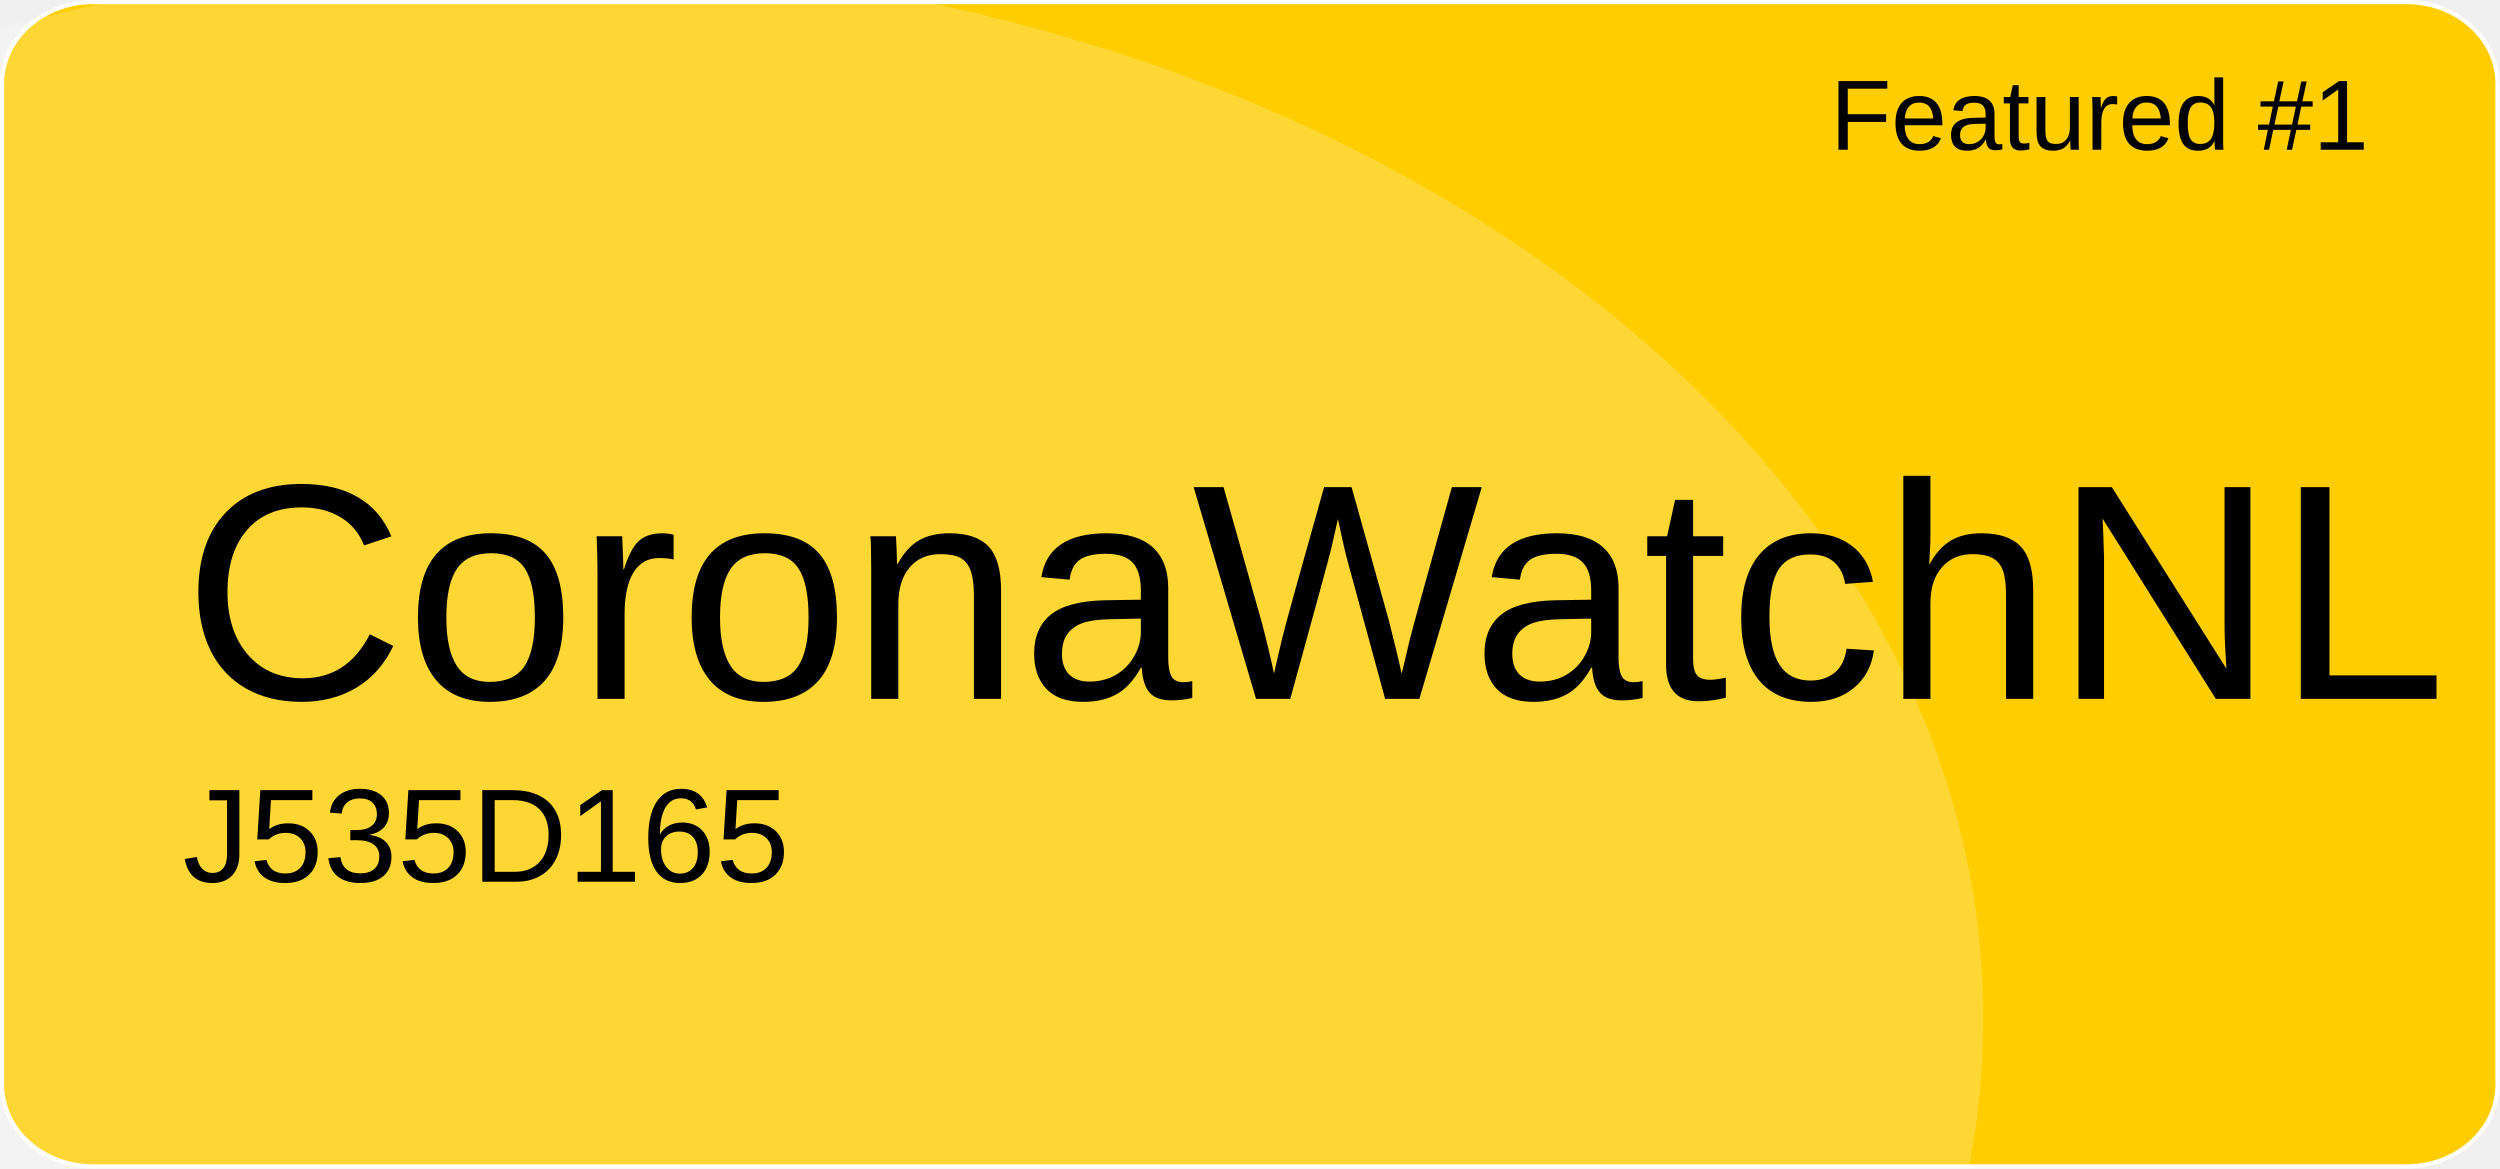
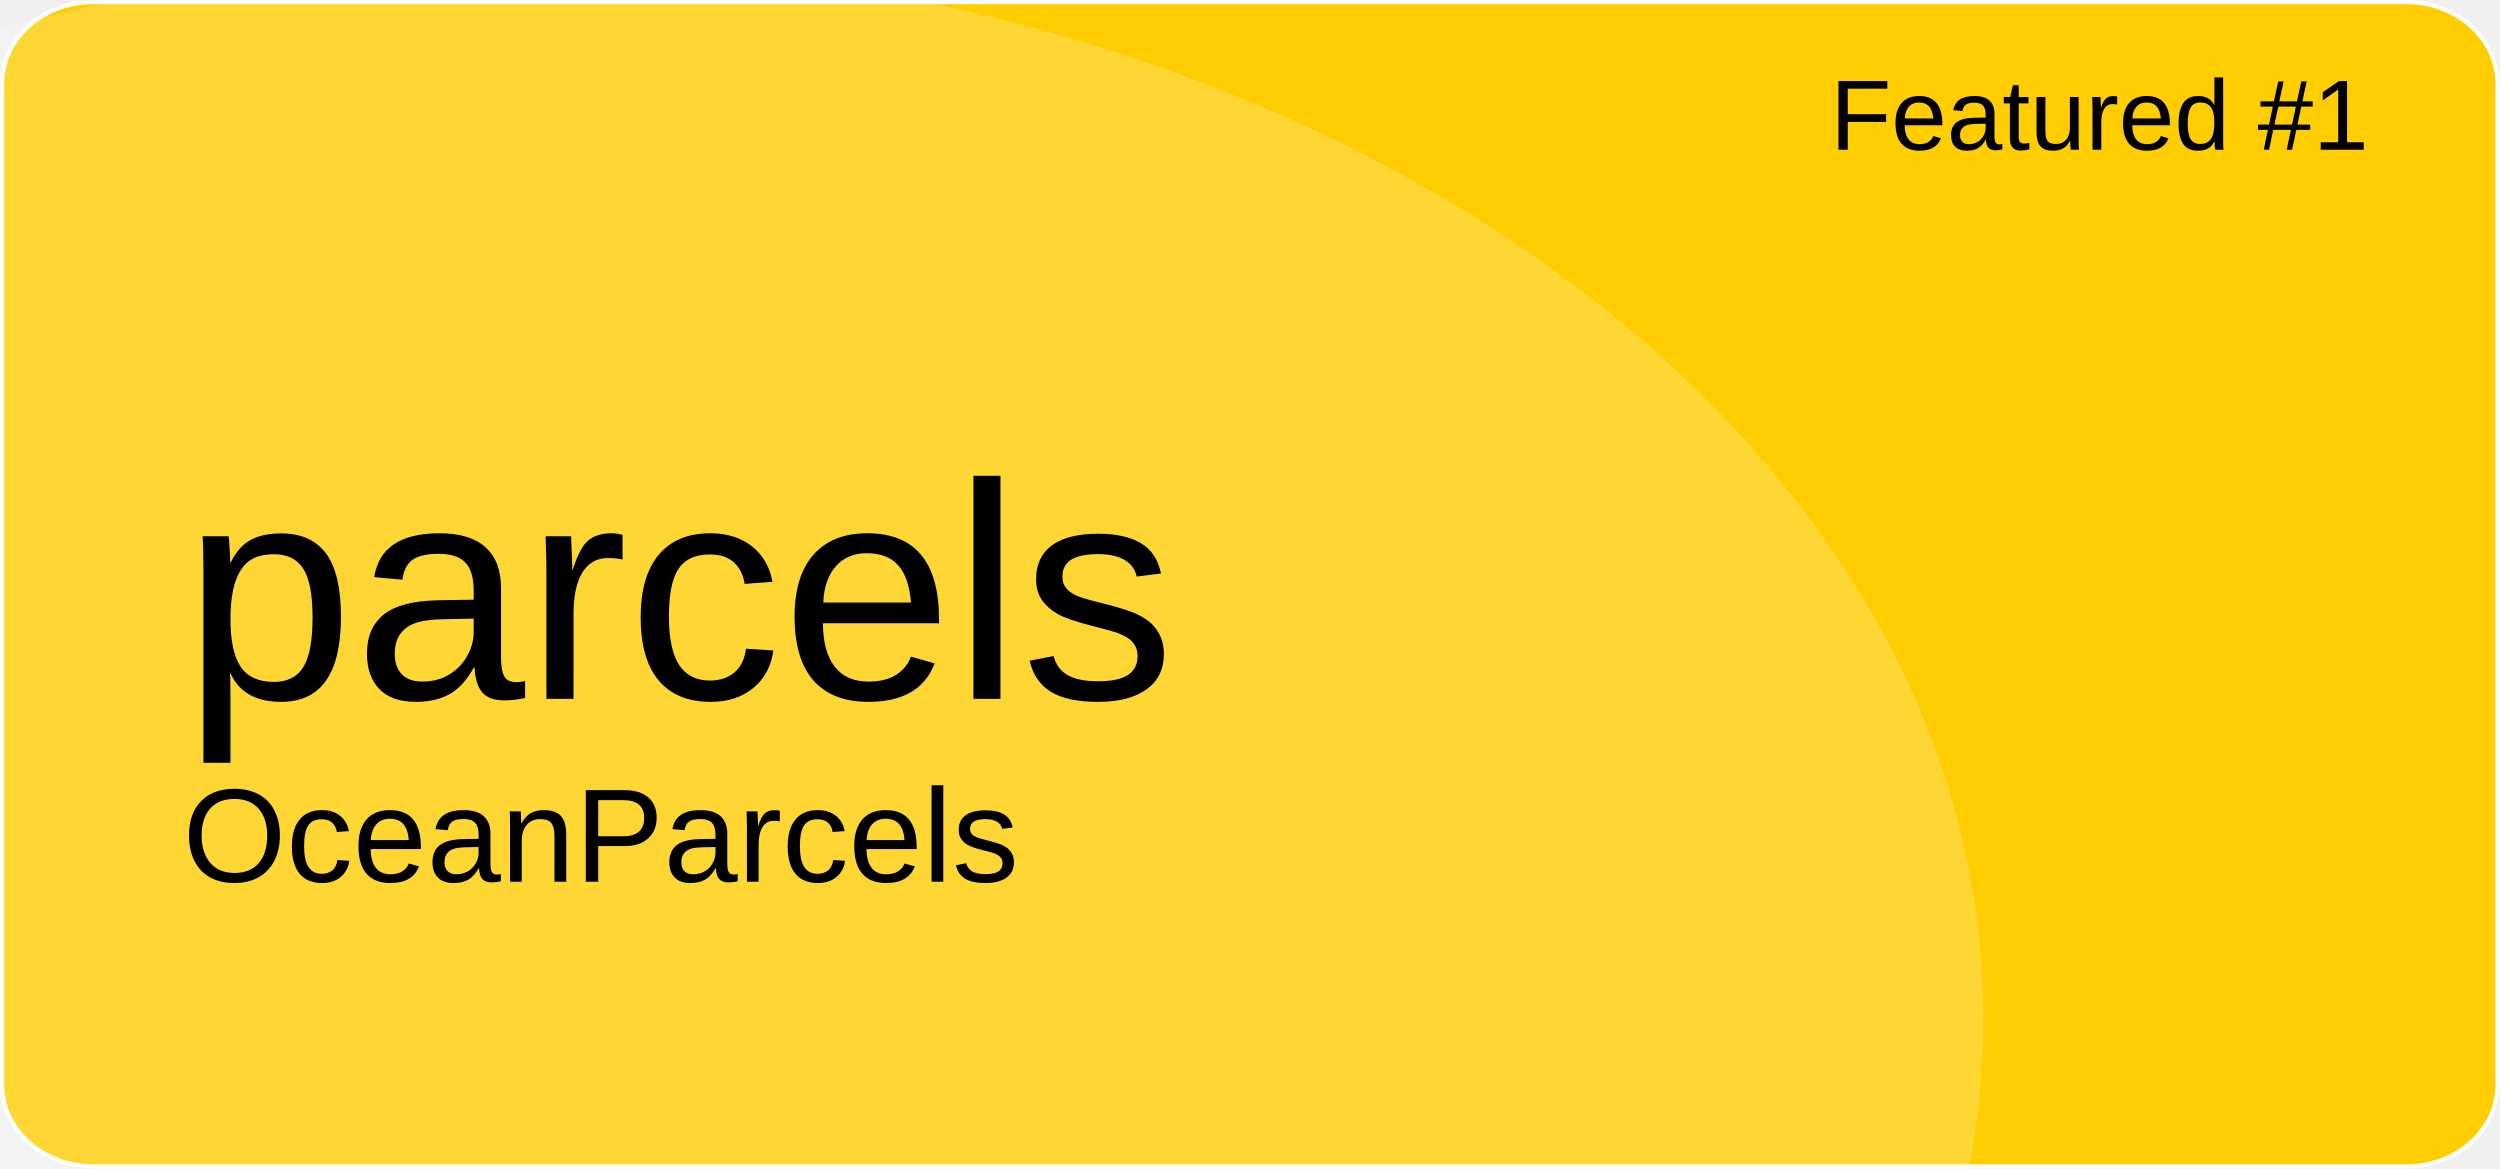
<svg xmlns="http://www.w3.org/2000/svg" version="1.1" id="a" x="0px" y="0px" viewBox="0 0 601 281" style="enable-background:new 0 0 601 281;" xml:space="preserve">
  <style type="text/css">
	.st0{fill:#FFCD00;stroke:#FFFFFF;stroke-miterlimit:10;}
	.st1{opacity:0.21;fill:#FFFFFF;enable-background:new    ;}
	.st2{font-family:'Arial';}
	.st3{font-size:24px;}
	.st4{font-size:74px;}
	.st5{font-size:32px;}
</style>
  <path id="b" class="st0" d="M22.4,0.5h556.1c12.1,0,21.9,8.8,21.9,19.6v240.7c0,10.8-9.8,19.6-21.9,19.6H22.4  c-12.1,0-21.9-8.8-21.9-19.6V20.1C0.5,9.3,10.3,0.5,22.4,0.5z" />
  <ellipse class="st1" cx="124.5" cy="244.9" rx="352.3" ry="254.4" />
  <text transform="matrix(1 0 0 1 440 36)" class="st2 st3">Featured #1</text>
-   <text transform="matrix(1 0 0 1 43.92 168.01)" class="st2 st4">CoronaWatchNL</text>
-   <text transform="matrix(1 0 0 1 43.92 211.97)" class="st2 st5">J535D165</text>
+   <text transform="matrix(1 0 0 1 43.92 168.01)" class="st2 st4">parcels</text>
+   <text transform="matrix(1 0 0 1 43.92 211.97)" class="st2 st5">OceanParcels</text>
</svg>
